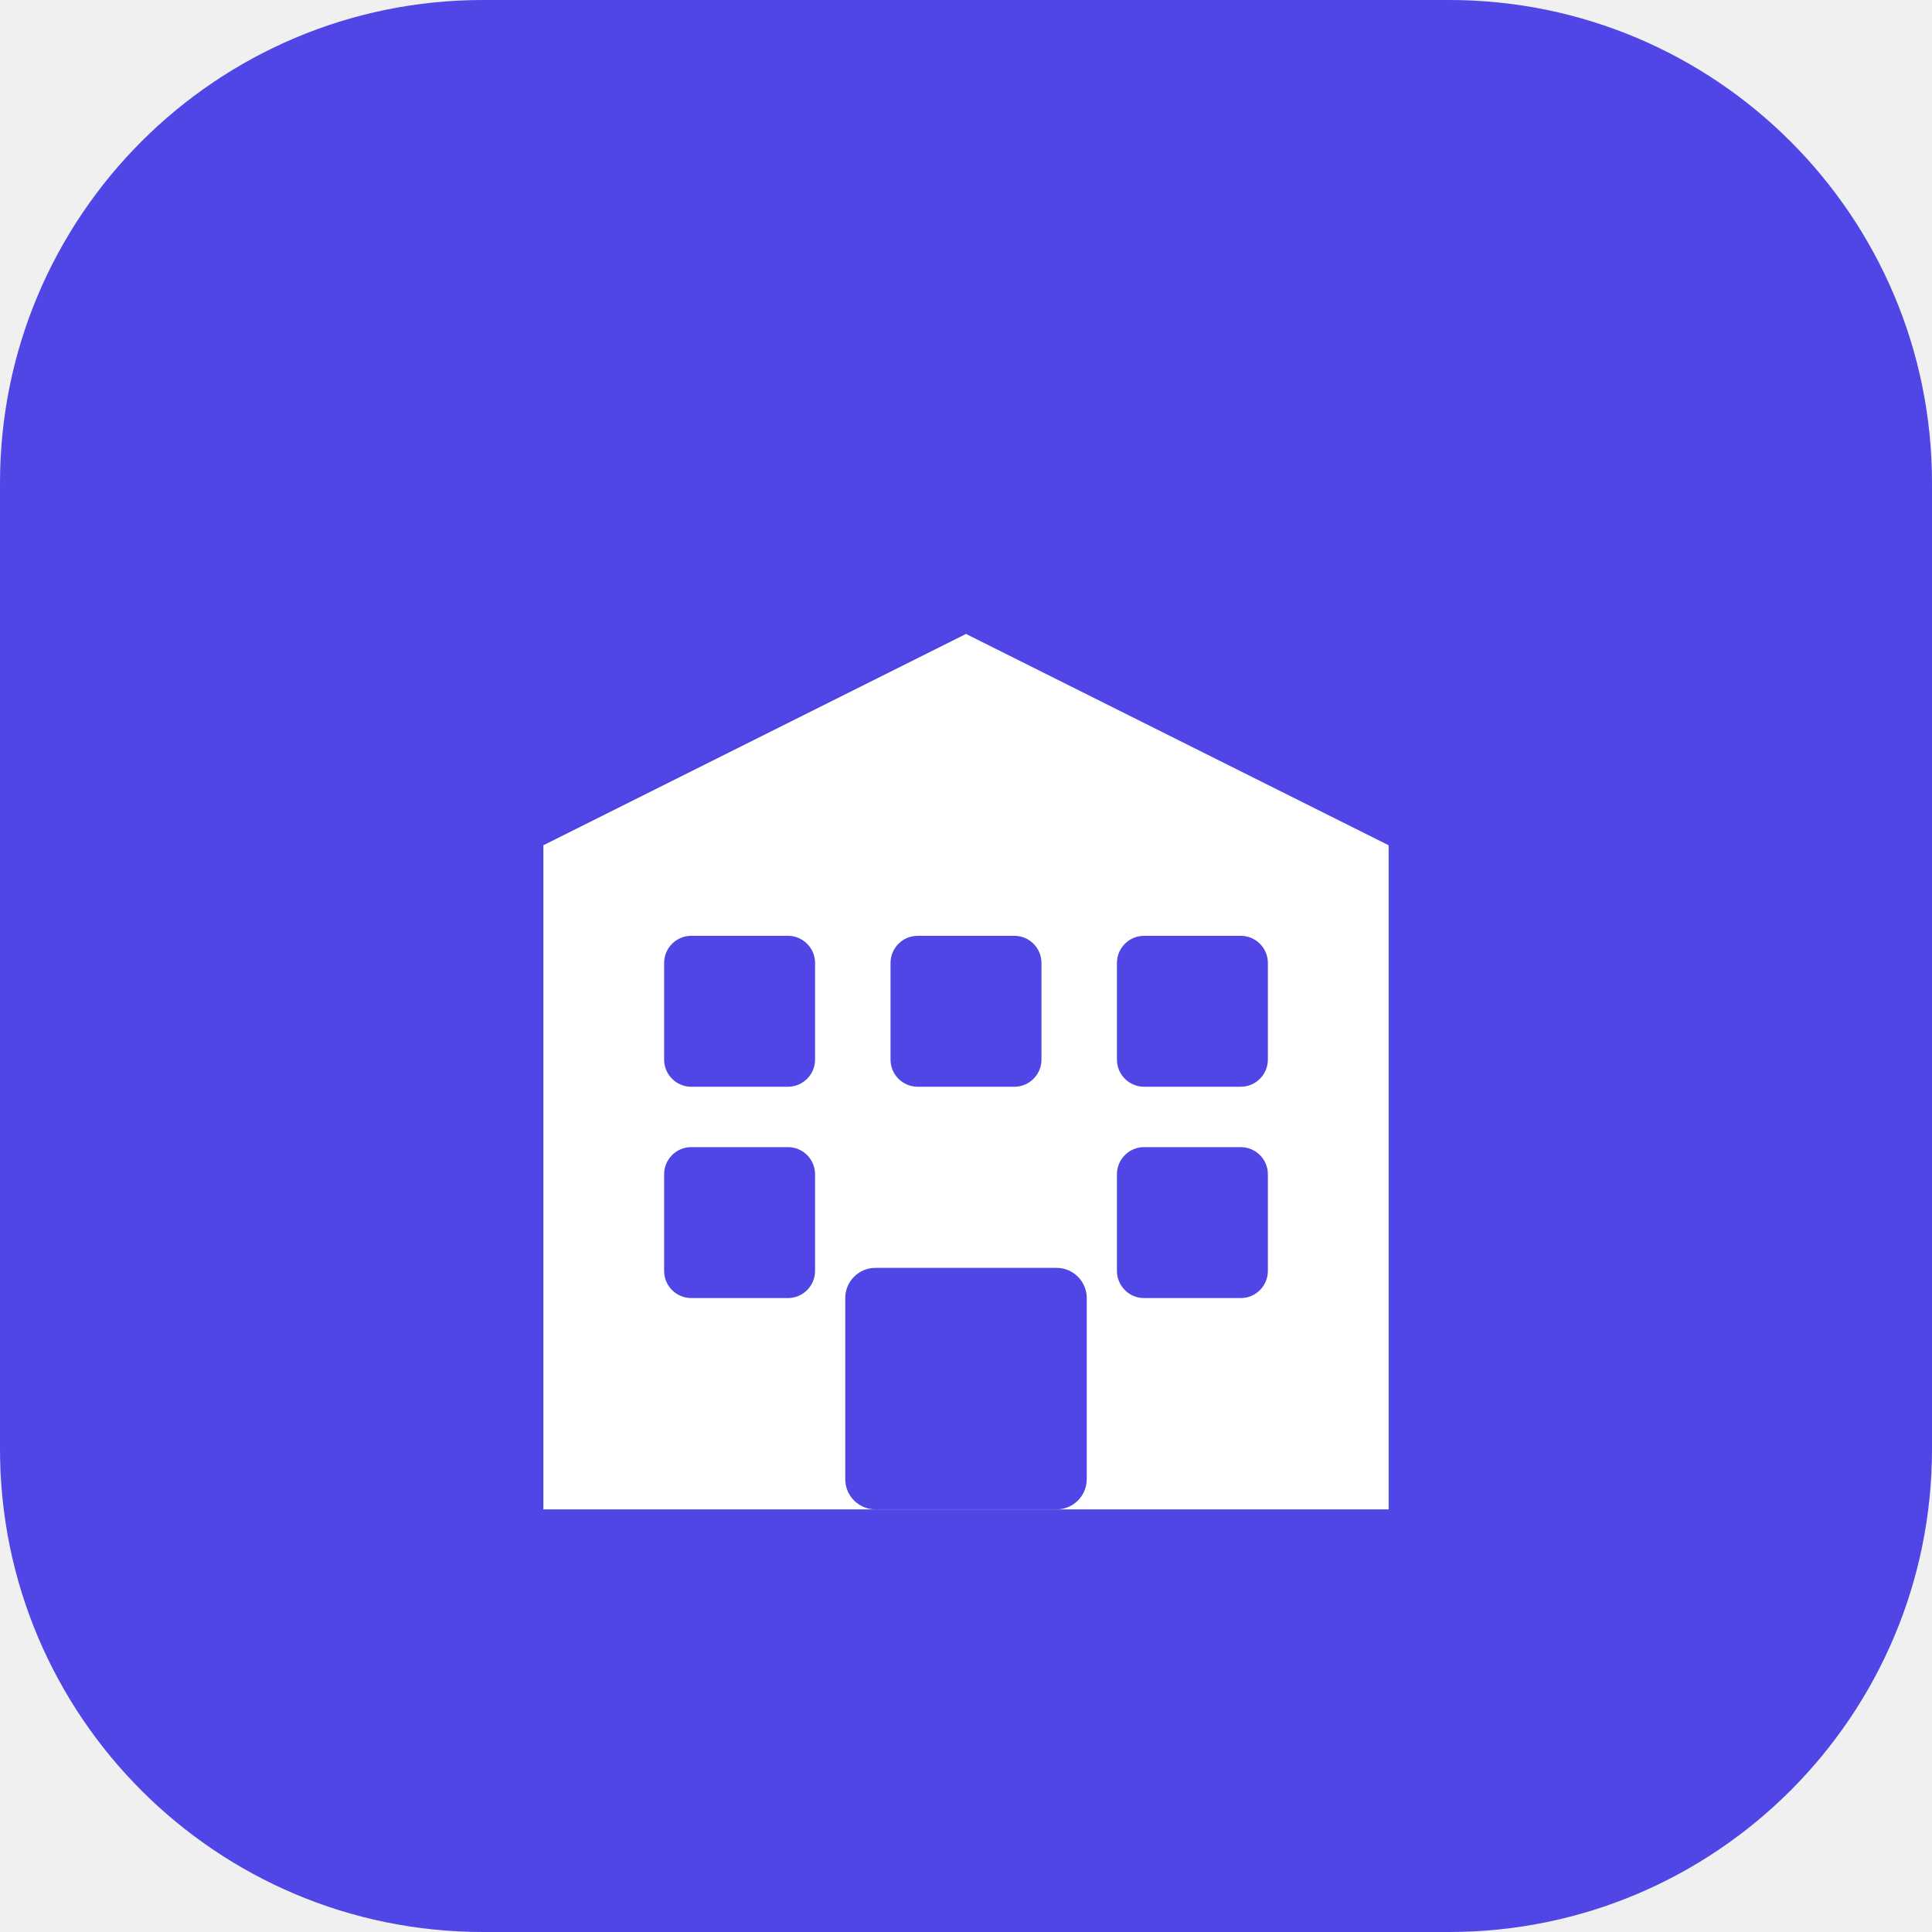
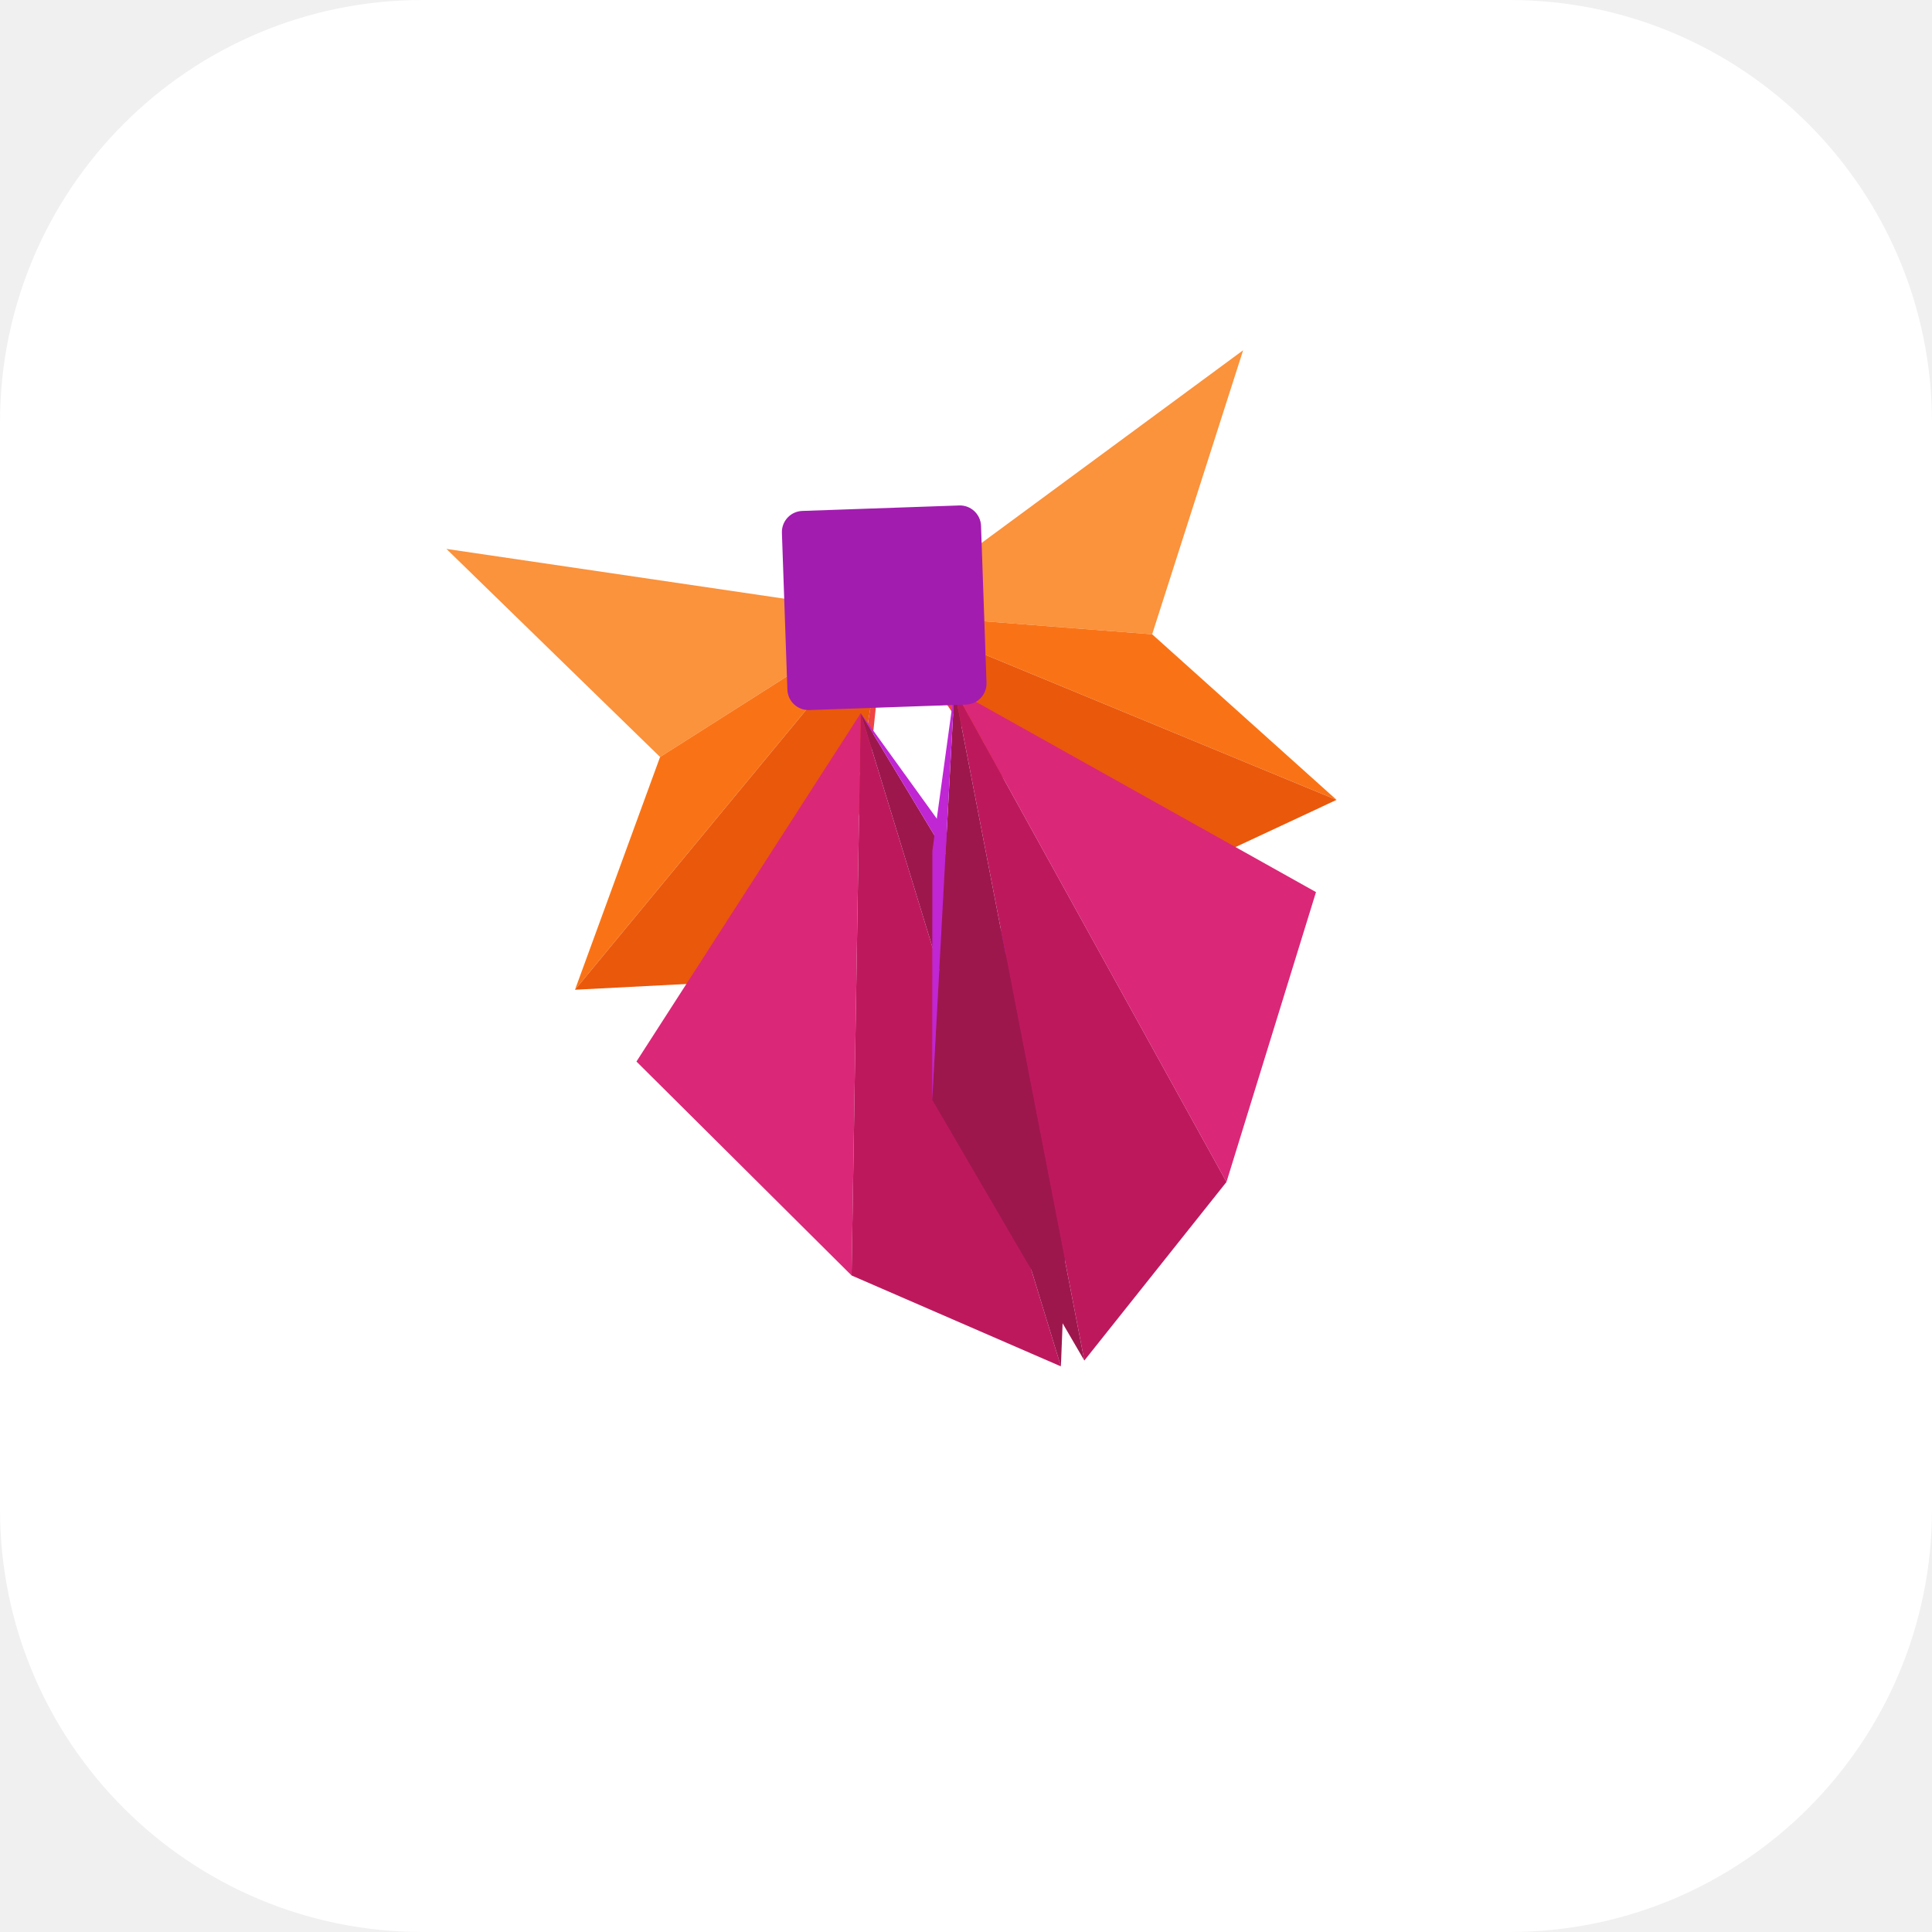
<svg xmlns="http://www.w3.org/2000/svg" viewBox="0 0 32 32" fill="none">
-   <rect width="32" height="32" rx="8" fill="#4F46E5" />
-   <path fill="#ffffff" d="M9 25V14l7-3.5 7 3.5v11H9z" />
-   <rect x="11" y="15.5" width="2.5" height="2.5" rx="0.45" fill="#4F46E5" />
-   <rect x="14.75" y="15.5" width="2.5" height="2.5" rx="0.45" fill="#4F46E5" />
-   <rect x="18.5" y="15.5" width="2.5" height="2.5" rx="0.45" fill="#4F46E5" />
-   <rect x="11" y="19" width="2.5" height="2.5" rx="0.45" fill="#4F46E5" />
-   <rect x="18.5" y="19" width="2.5" height="2.5" rx="0.45" fill="#4F46E5" />
-   <rect x="14" y="21" width="4" height="4" rx="0.5" fill="#4F46E5" />
+   <rect width="32" height="32" rx="7" fill="#FFFFFF" />
+   <g transform="rotate(-14 16 15.5)">
+     <polygon fill="#FB923C" points="16,10 9.2,7.2 11.8,11.4" />
+     <polygon fill="#F97316" points="16,10 11.8,11.4 9.5,14.8" />
+     <polygon fill="#EA580C" points="16,10 9.5,14.8 13.6,15.6" />
+     <polygon fill="#EF4444" points="16,10 13.6,15.6 15.2,12.2" />
+     <polygon fill="#FB923C" points="16,10 22.8,7.2 20.2,11.4" />
+     <polygon fill="#F97316" points="16,10 20.2,11.4 22.5,14.8" />
+     <polygon fill="#EA580C" points="16,10 22.5,14.8 18.4,15.6" />
+     <polygon fill="#EF4444" points="16,10 18.4,15.6 16.8,12.2" />
+     <polygon fill="#DB2777" points="15.2,11.5 10.2,16.2 12.8,20.5" />
+     <polygon fill="#BE185D" points="15.2,11.5 12.8,20.5 15.8,22.8" />
+     <polygon fill="#9D174D" points="15.2,11.5 15.8,22.8 17.2,18" />
+     <polygon fill="#C026D3" points="15.2,11.5 17.2,18 16.2,14" />
+     <polygon fill="#DB2777" points="16.8,11.5 21.8,16.2 19.2,20.5" />
+     <polygon fill="#BE185D" points="16.8,11.5 19.2,20.5 16.2,22.8" />
+     <polygon fill="#9D174D" points="16.8,11.5 16.2,22.8 14.8,18" />
+     <polygon fill="#C026D3" points="16.8,11.5 14.8,18 15.8,14" />
+     <rect x="14.35" y="8.25" width="3.3" height="3.3" rx="0.35" fill="#A21CAF" transform="rotate(12 16 9.9)" />
+   </g>
</svg>
